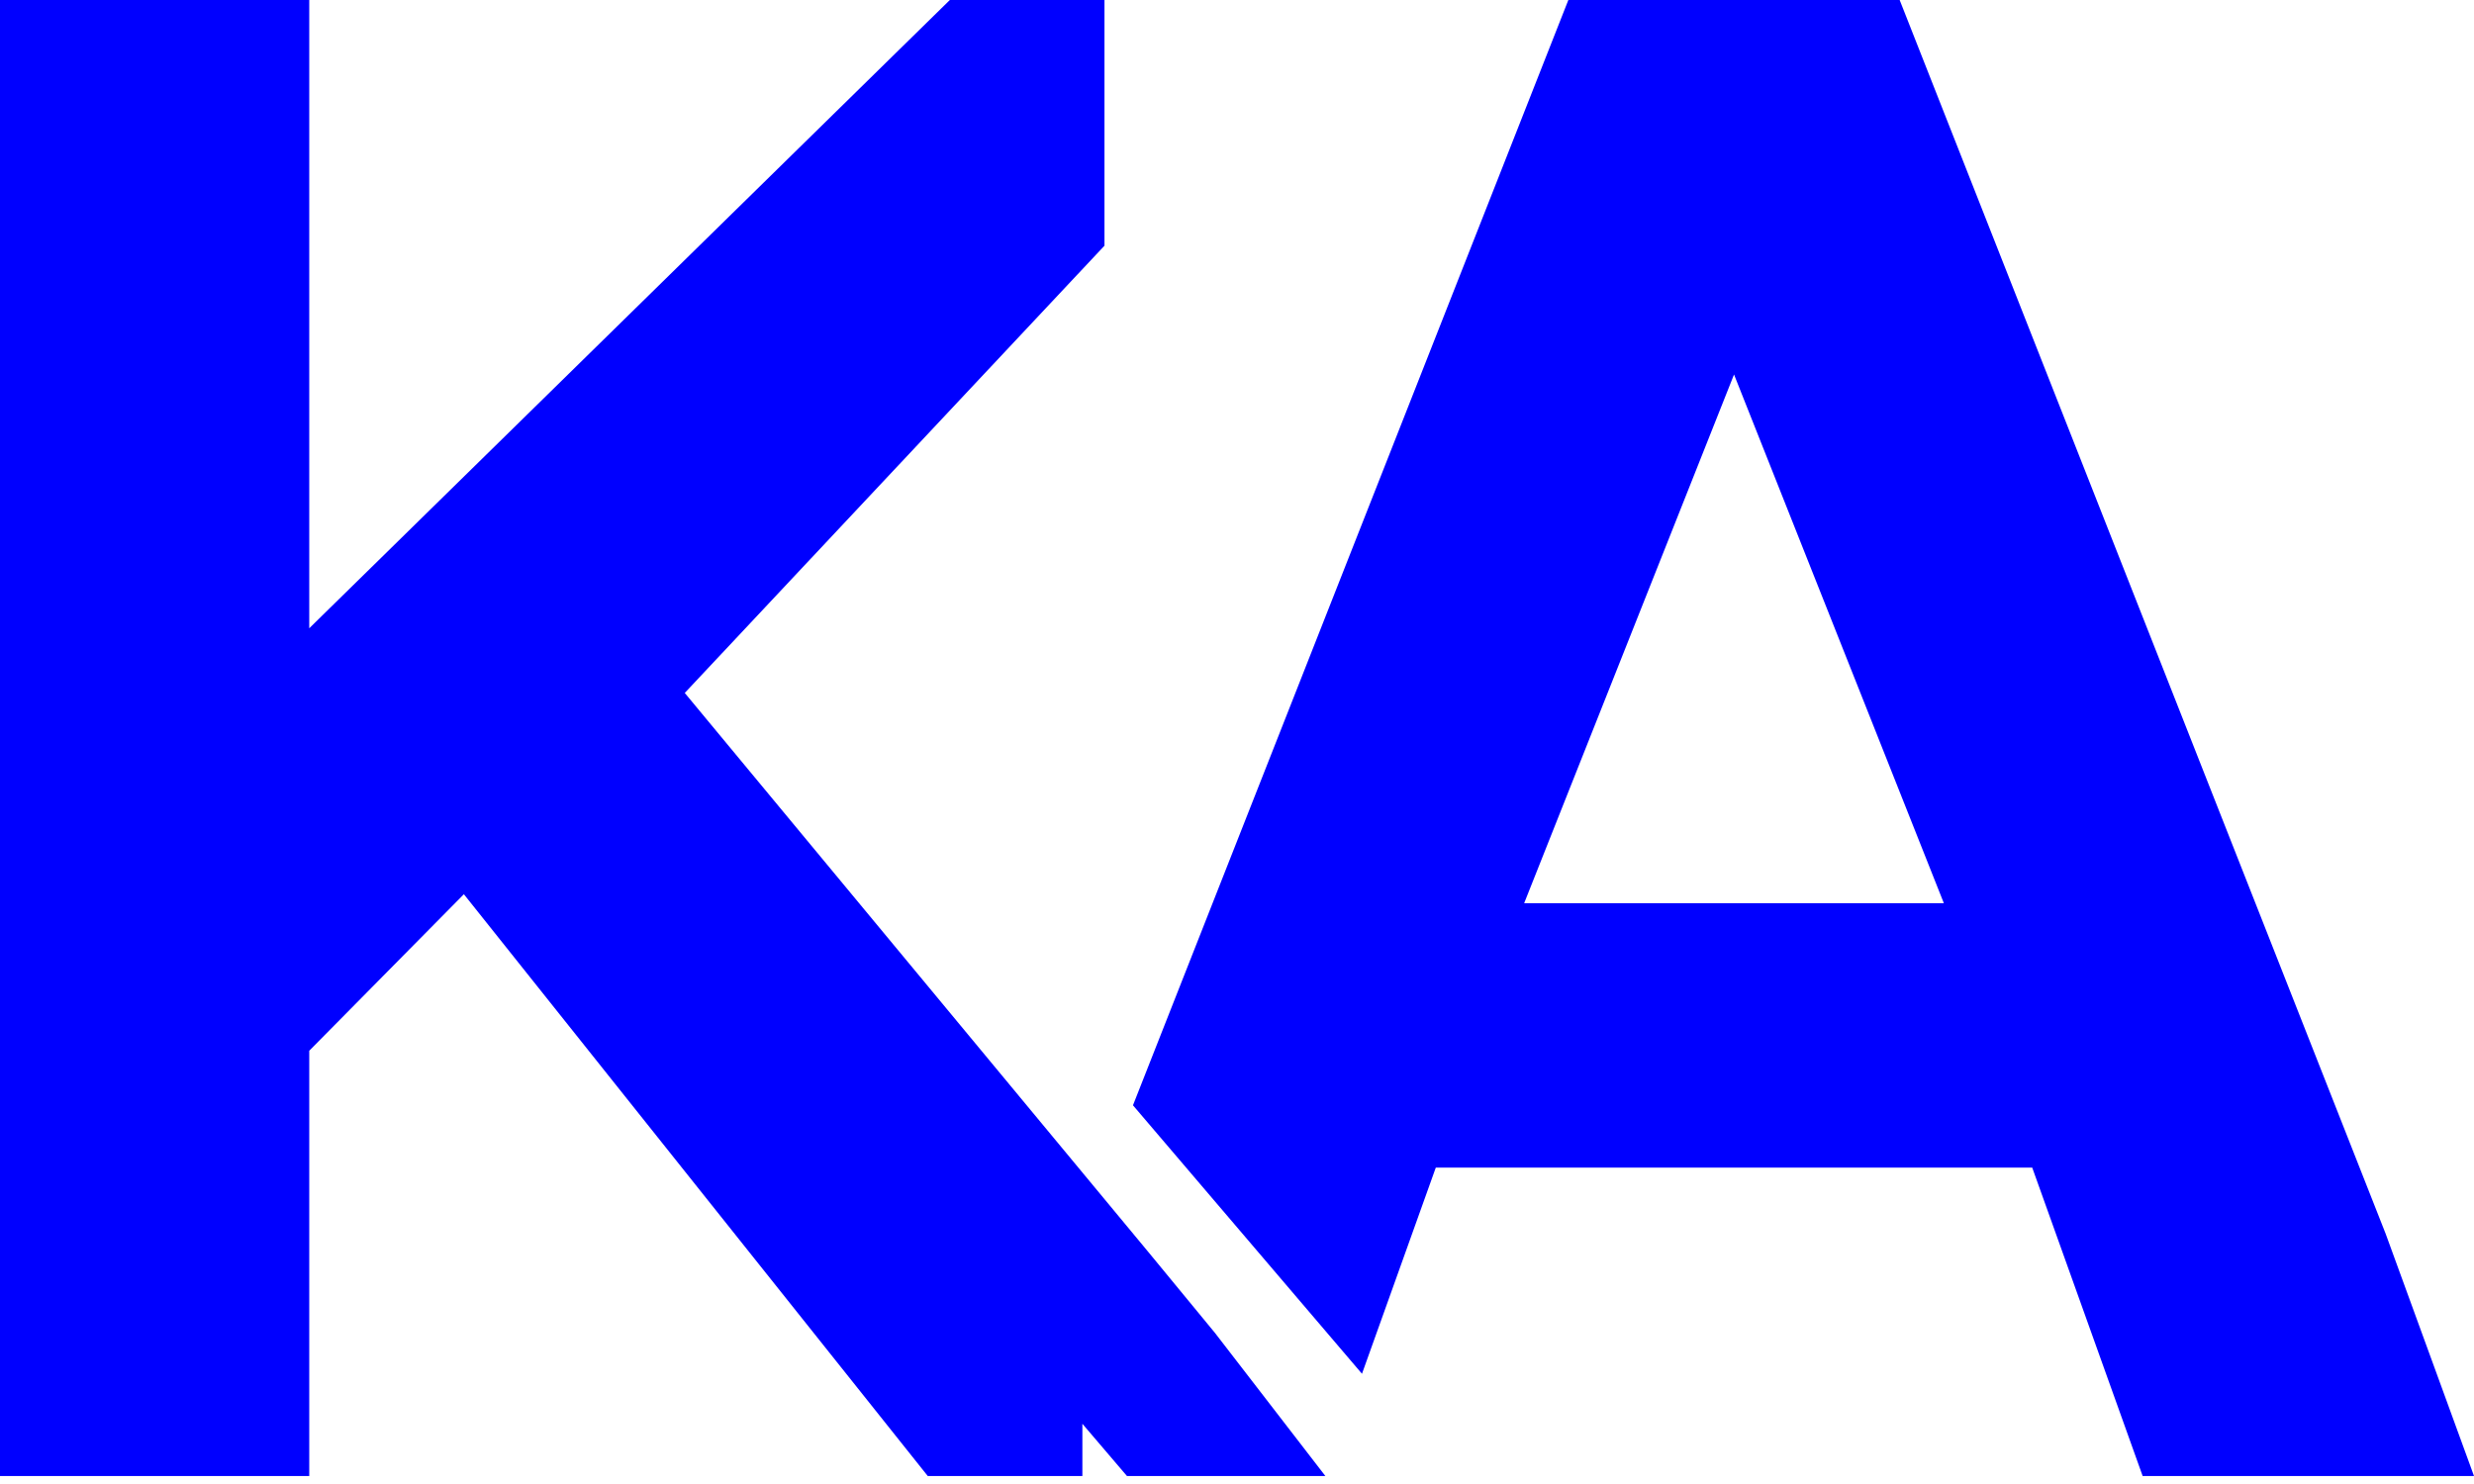
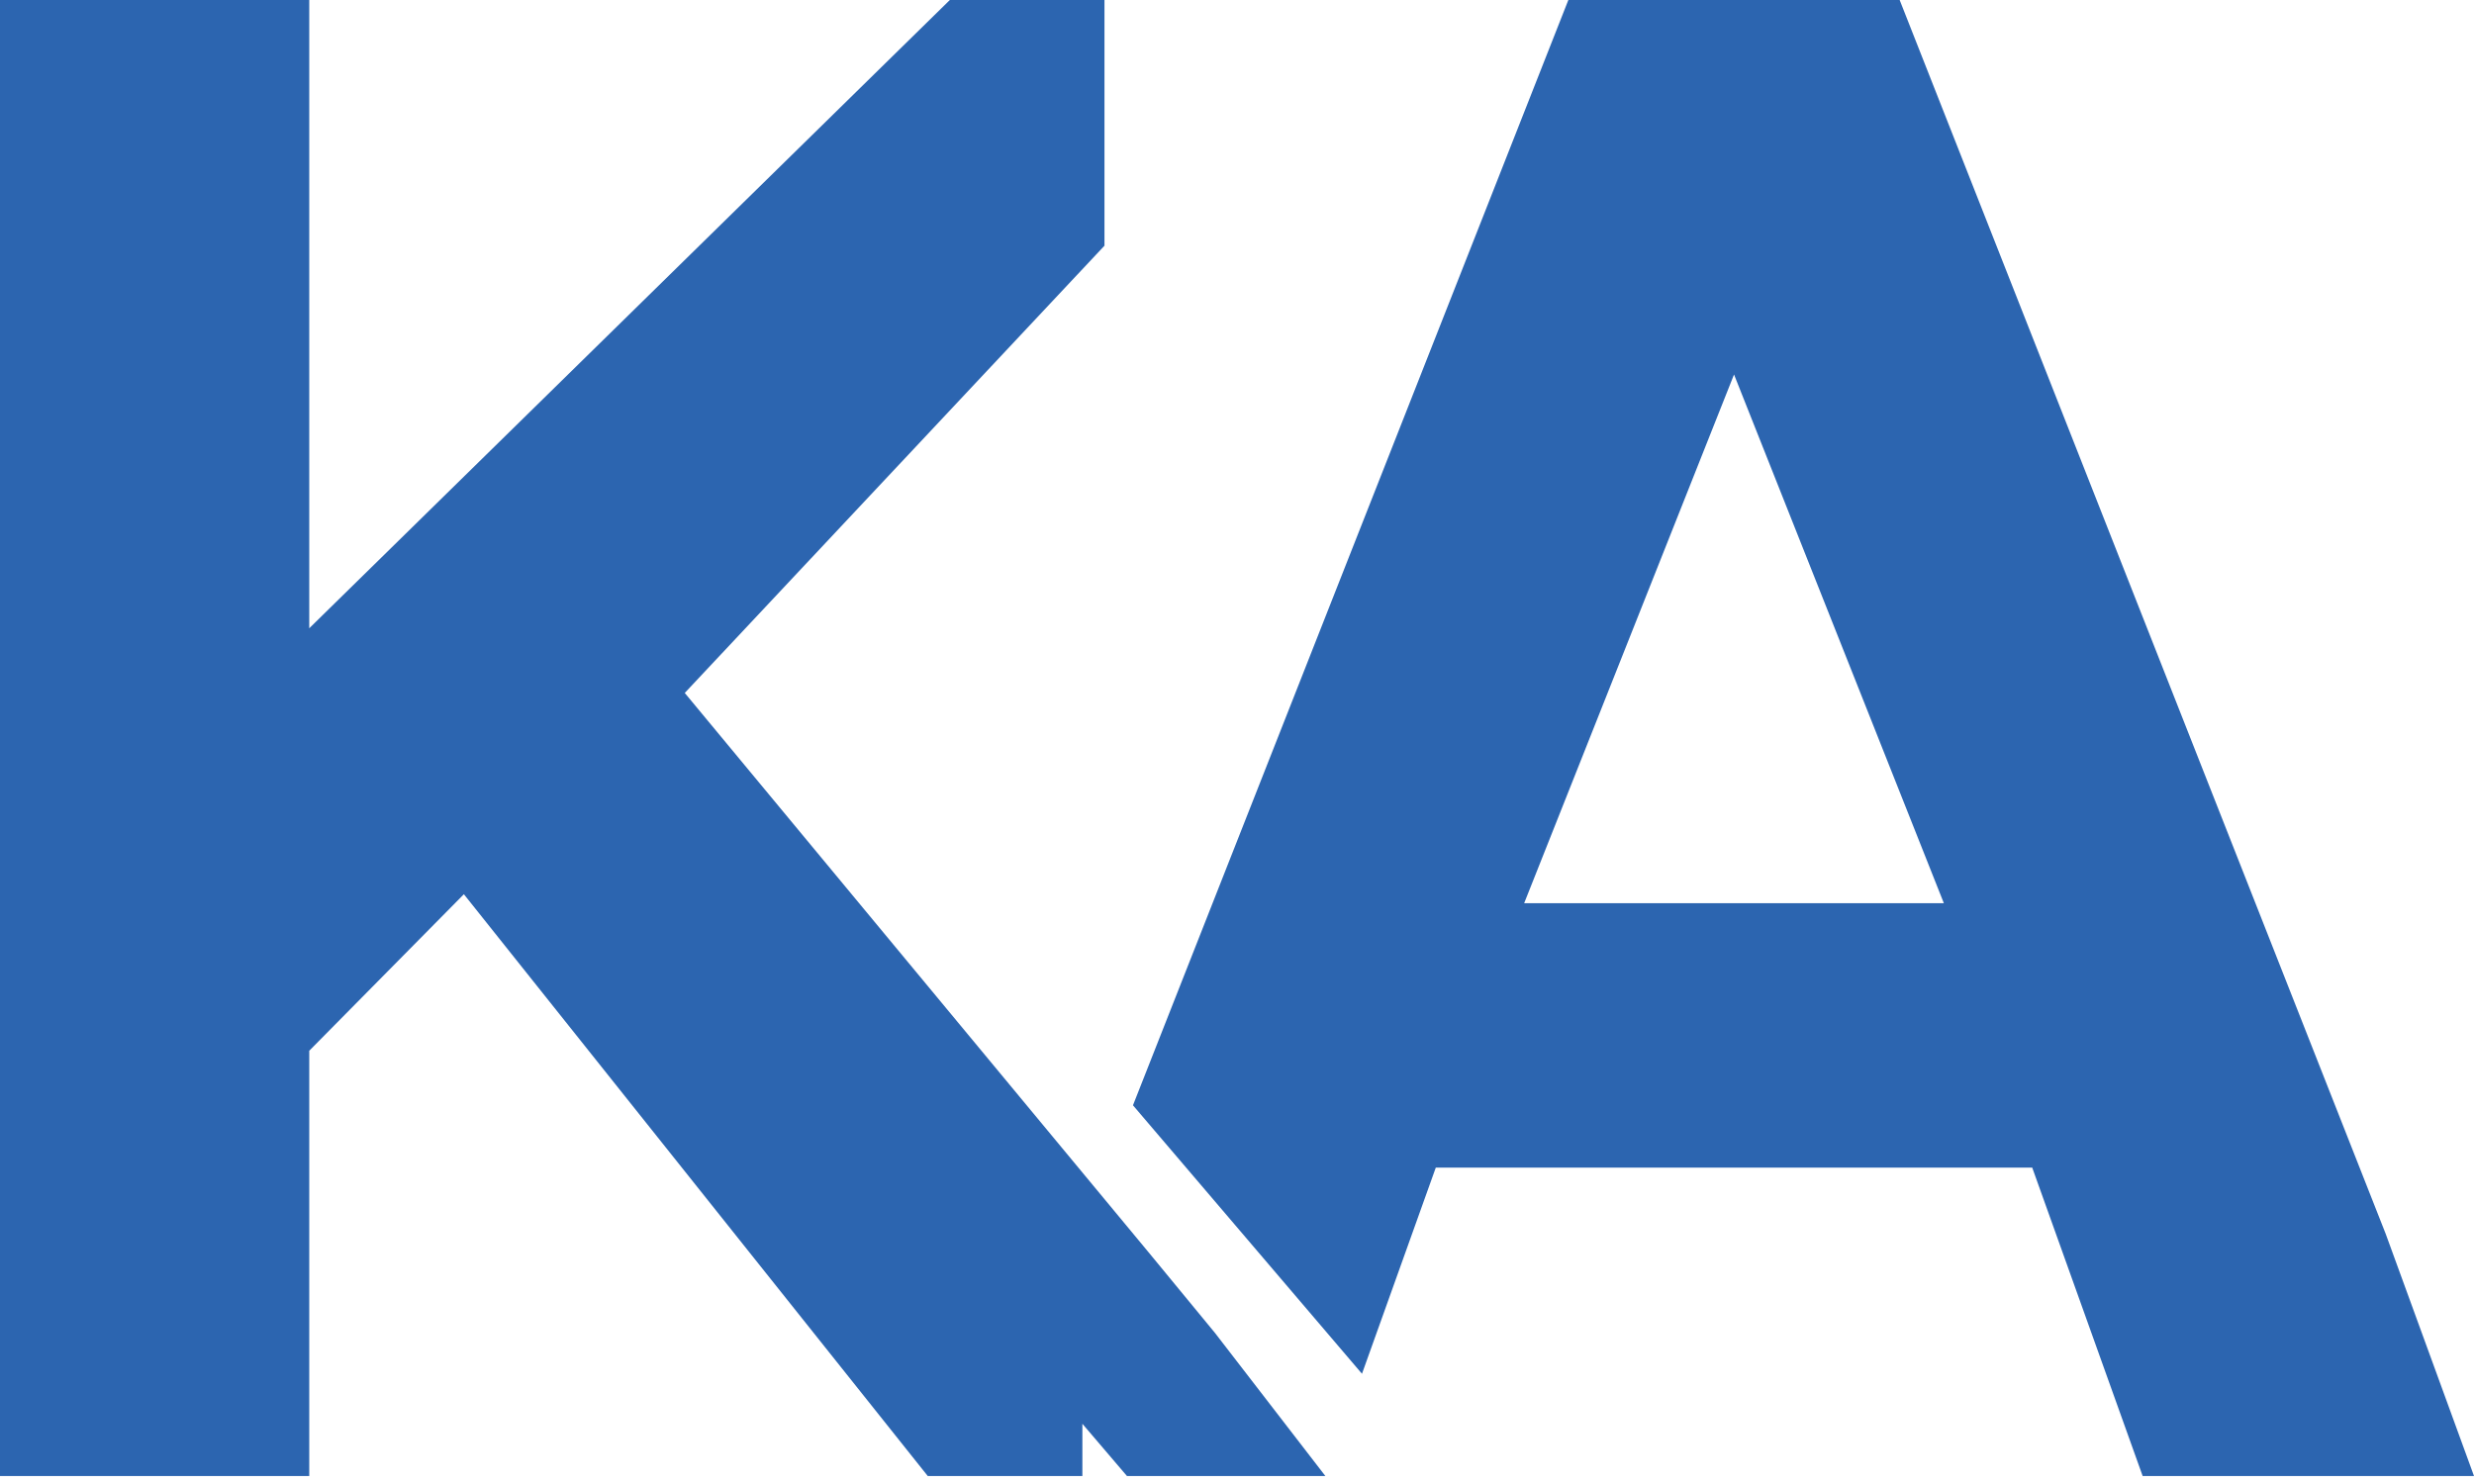
<svg xmlns="http://www.w3.org/2000/svg" width="60px" height="36px" viewBox="0 0 60 36" version="1.1">
  <defs />
  <g id="Page-1" stroke="none" stroke-width="1" fill="none" fill-rule="evenodd">
-     <g id="blue" fill-rule="nonzero" fill="#0000FF">
+     <g id="blue" fill-rule="nonzero" fill="#2C65B0">
      <g id="13773DEC-16CD-4B11-92A4-FAC45BCFA50F">
        <g id="Symbols">
          <g id="logo/blue">
            <g id="logo/white">
              <path d="M7.5,15.241 L23.036,0 L26.786,0 L26.786,5.96 L16.607,16.81 L27.857,30.381 L29.464,32.333 L32.143,35.806 L26.25,35.806 L22.5,35.806 L11.25,21.693 L7.5,25.49 L7.5,35.806 L0,35.806 L0,0 L7.5,0 L7.5,15.241 Z M27.477,26.813 L38.036,0 L46.071,0 L57.857,29.928 L60,35.806 L51.964,35.806 L49.286,28.325 L34.821,28.325 L33.031,33.326 L27.477,26.813 Z M27.331,35.806 L26.25,34.539 L26.25,35.806 L27.331,35.806 Z M36.964,21.911 L47.143,21.911 L42.054,9.085 L36.964,21.911 Z" id="Combined-Shape" />
            </g>
          </g>
        </g>
      </g>
    </g>
  </g>
</svg>
